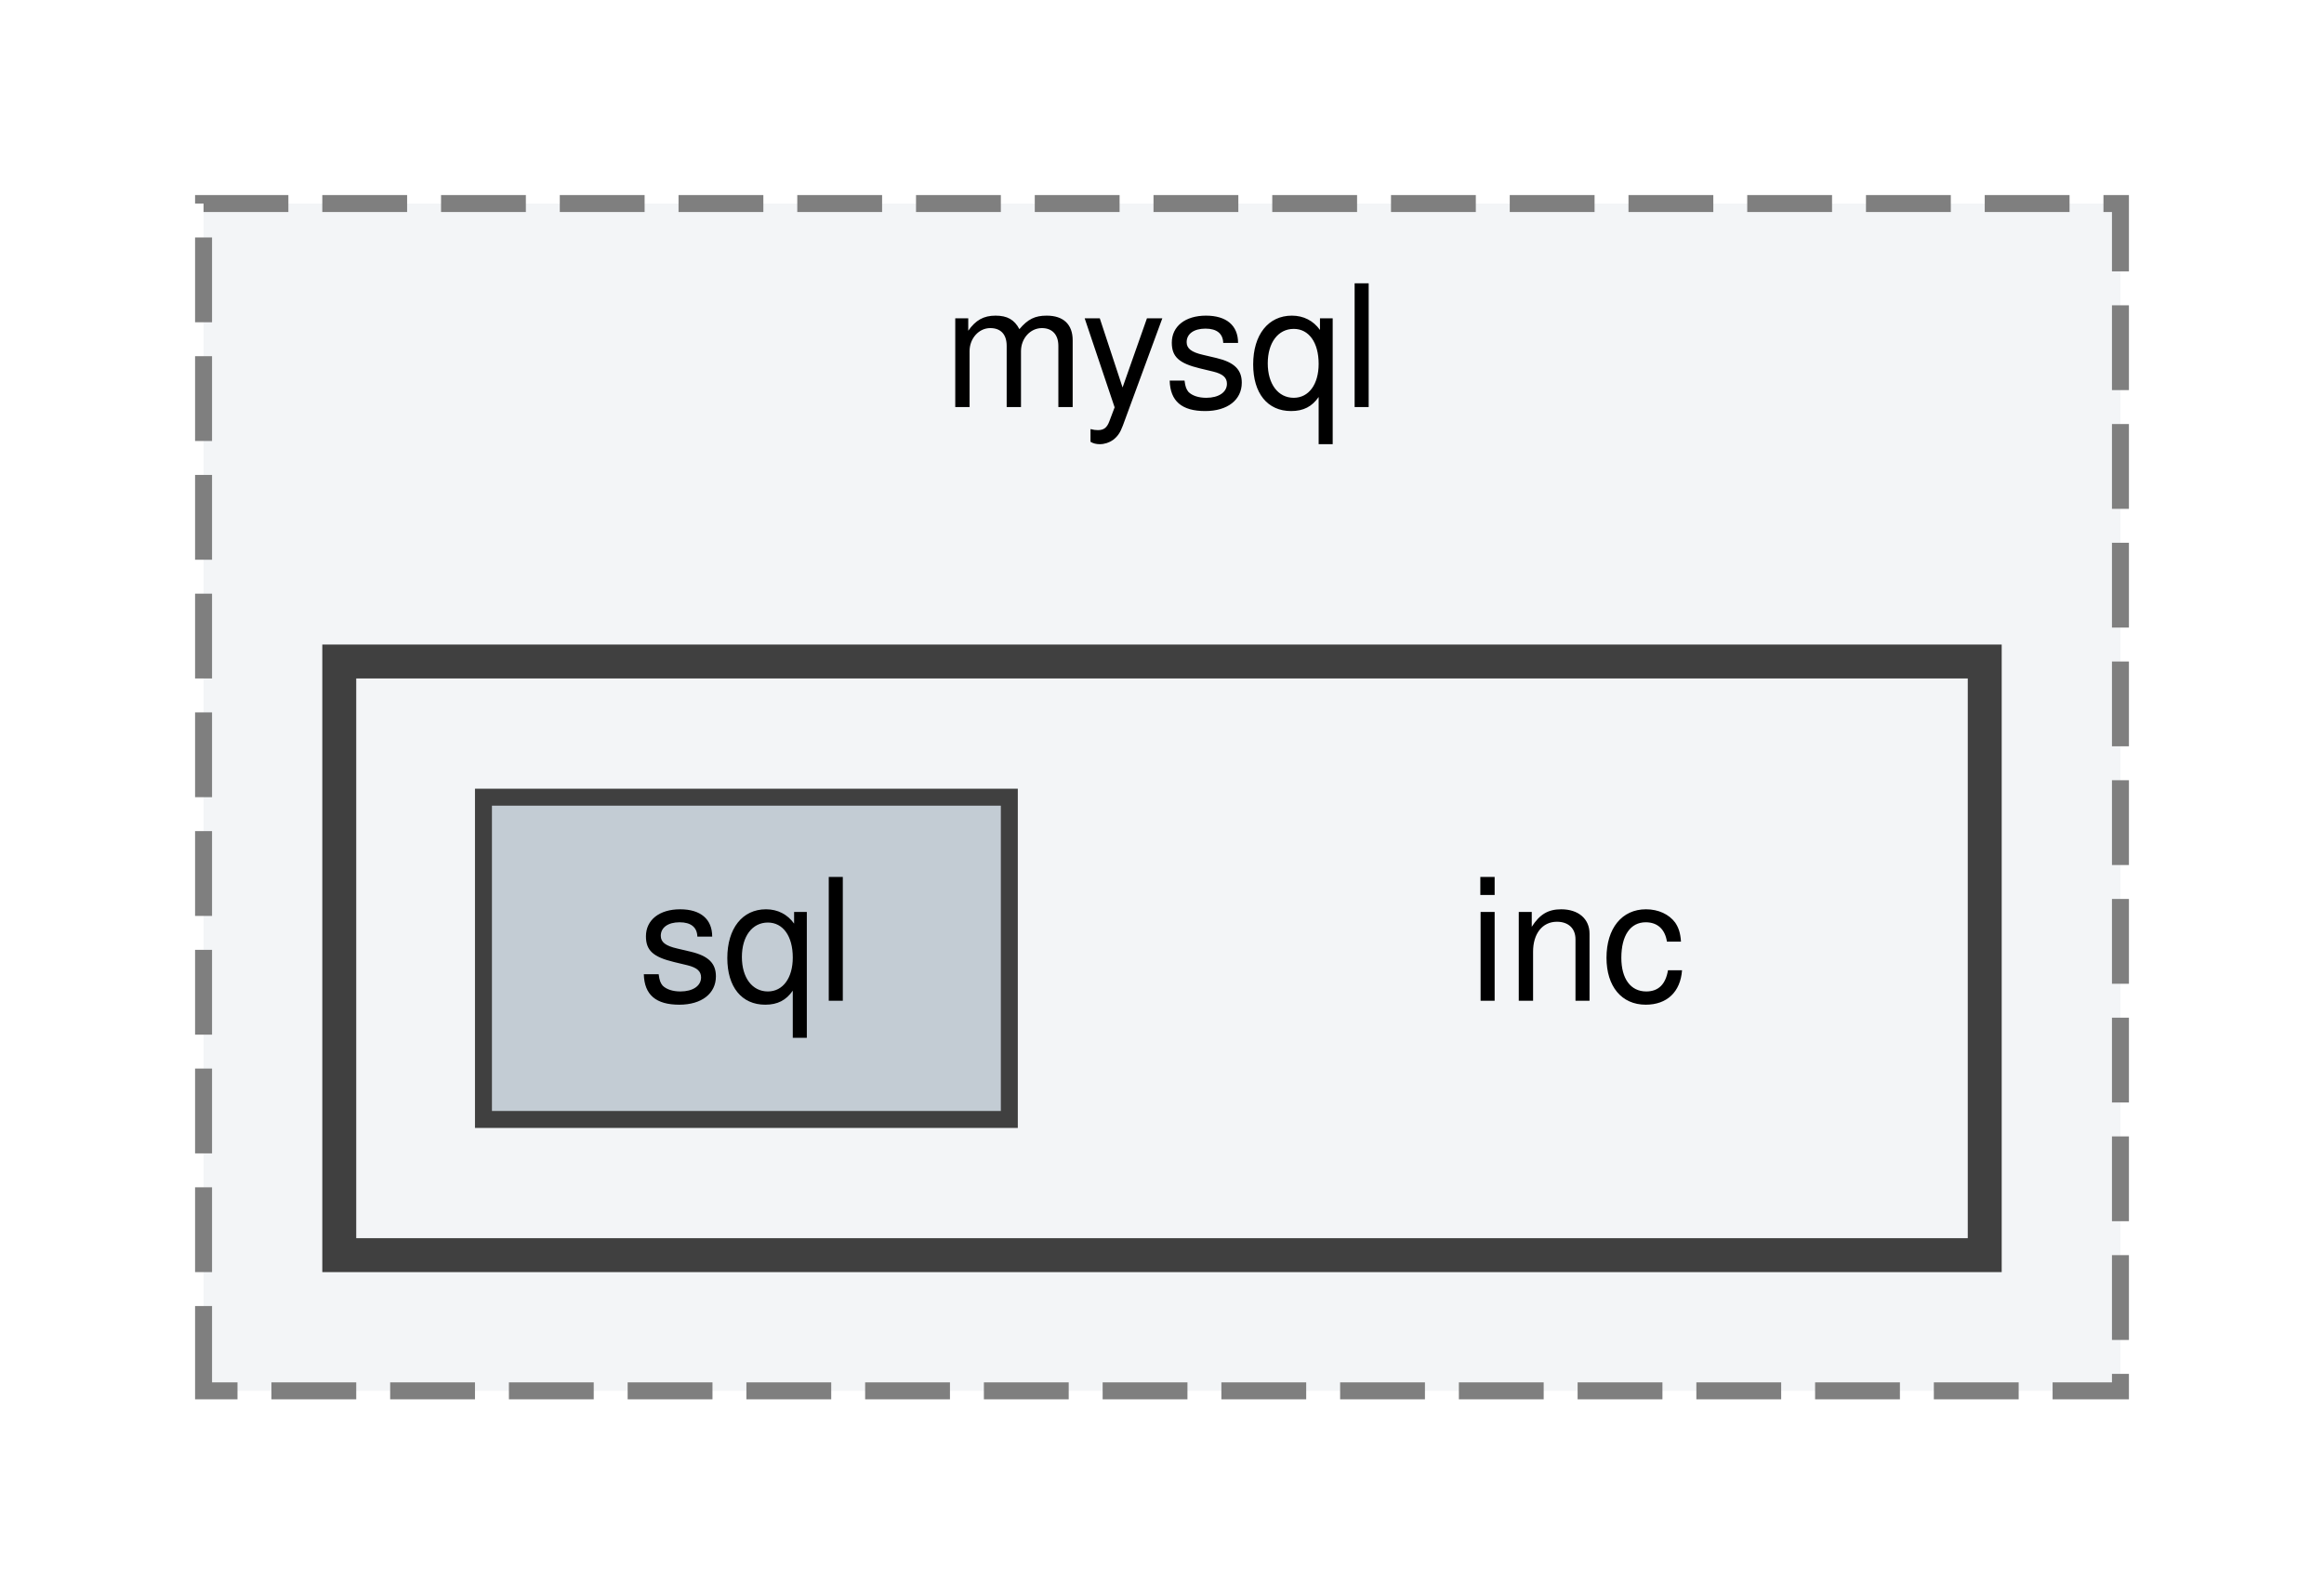
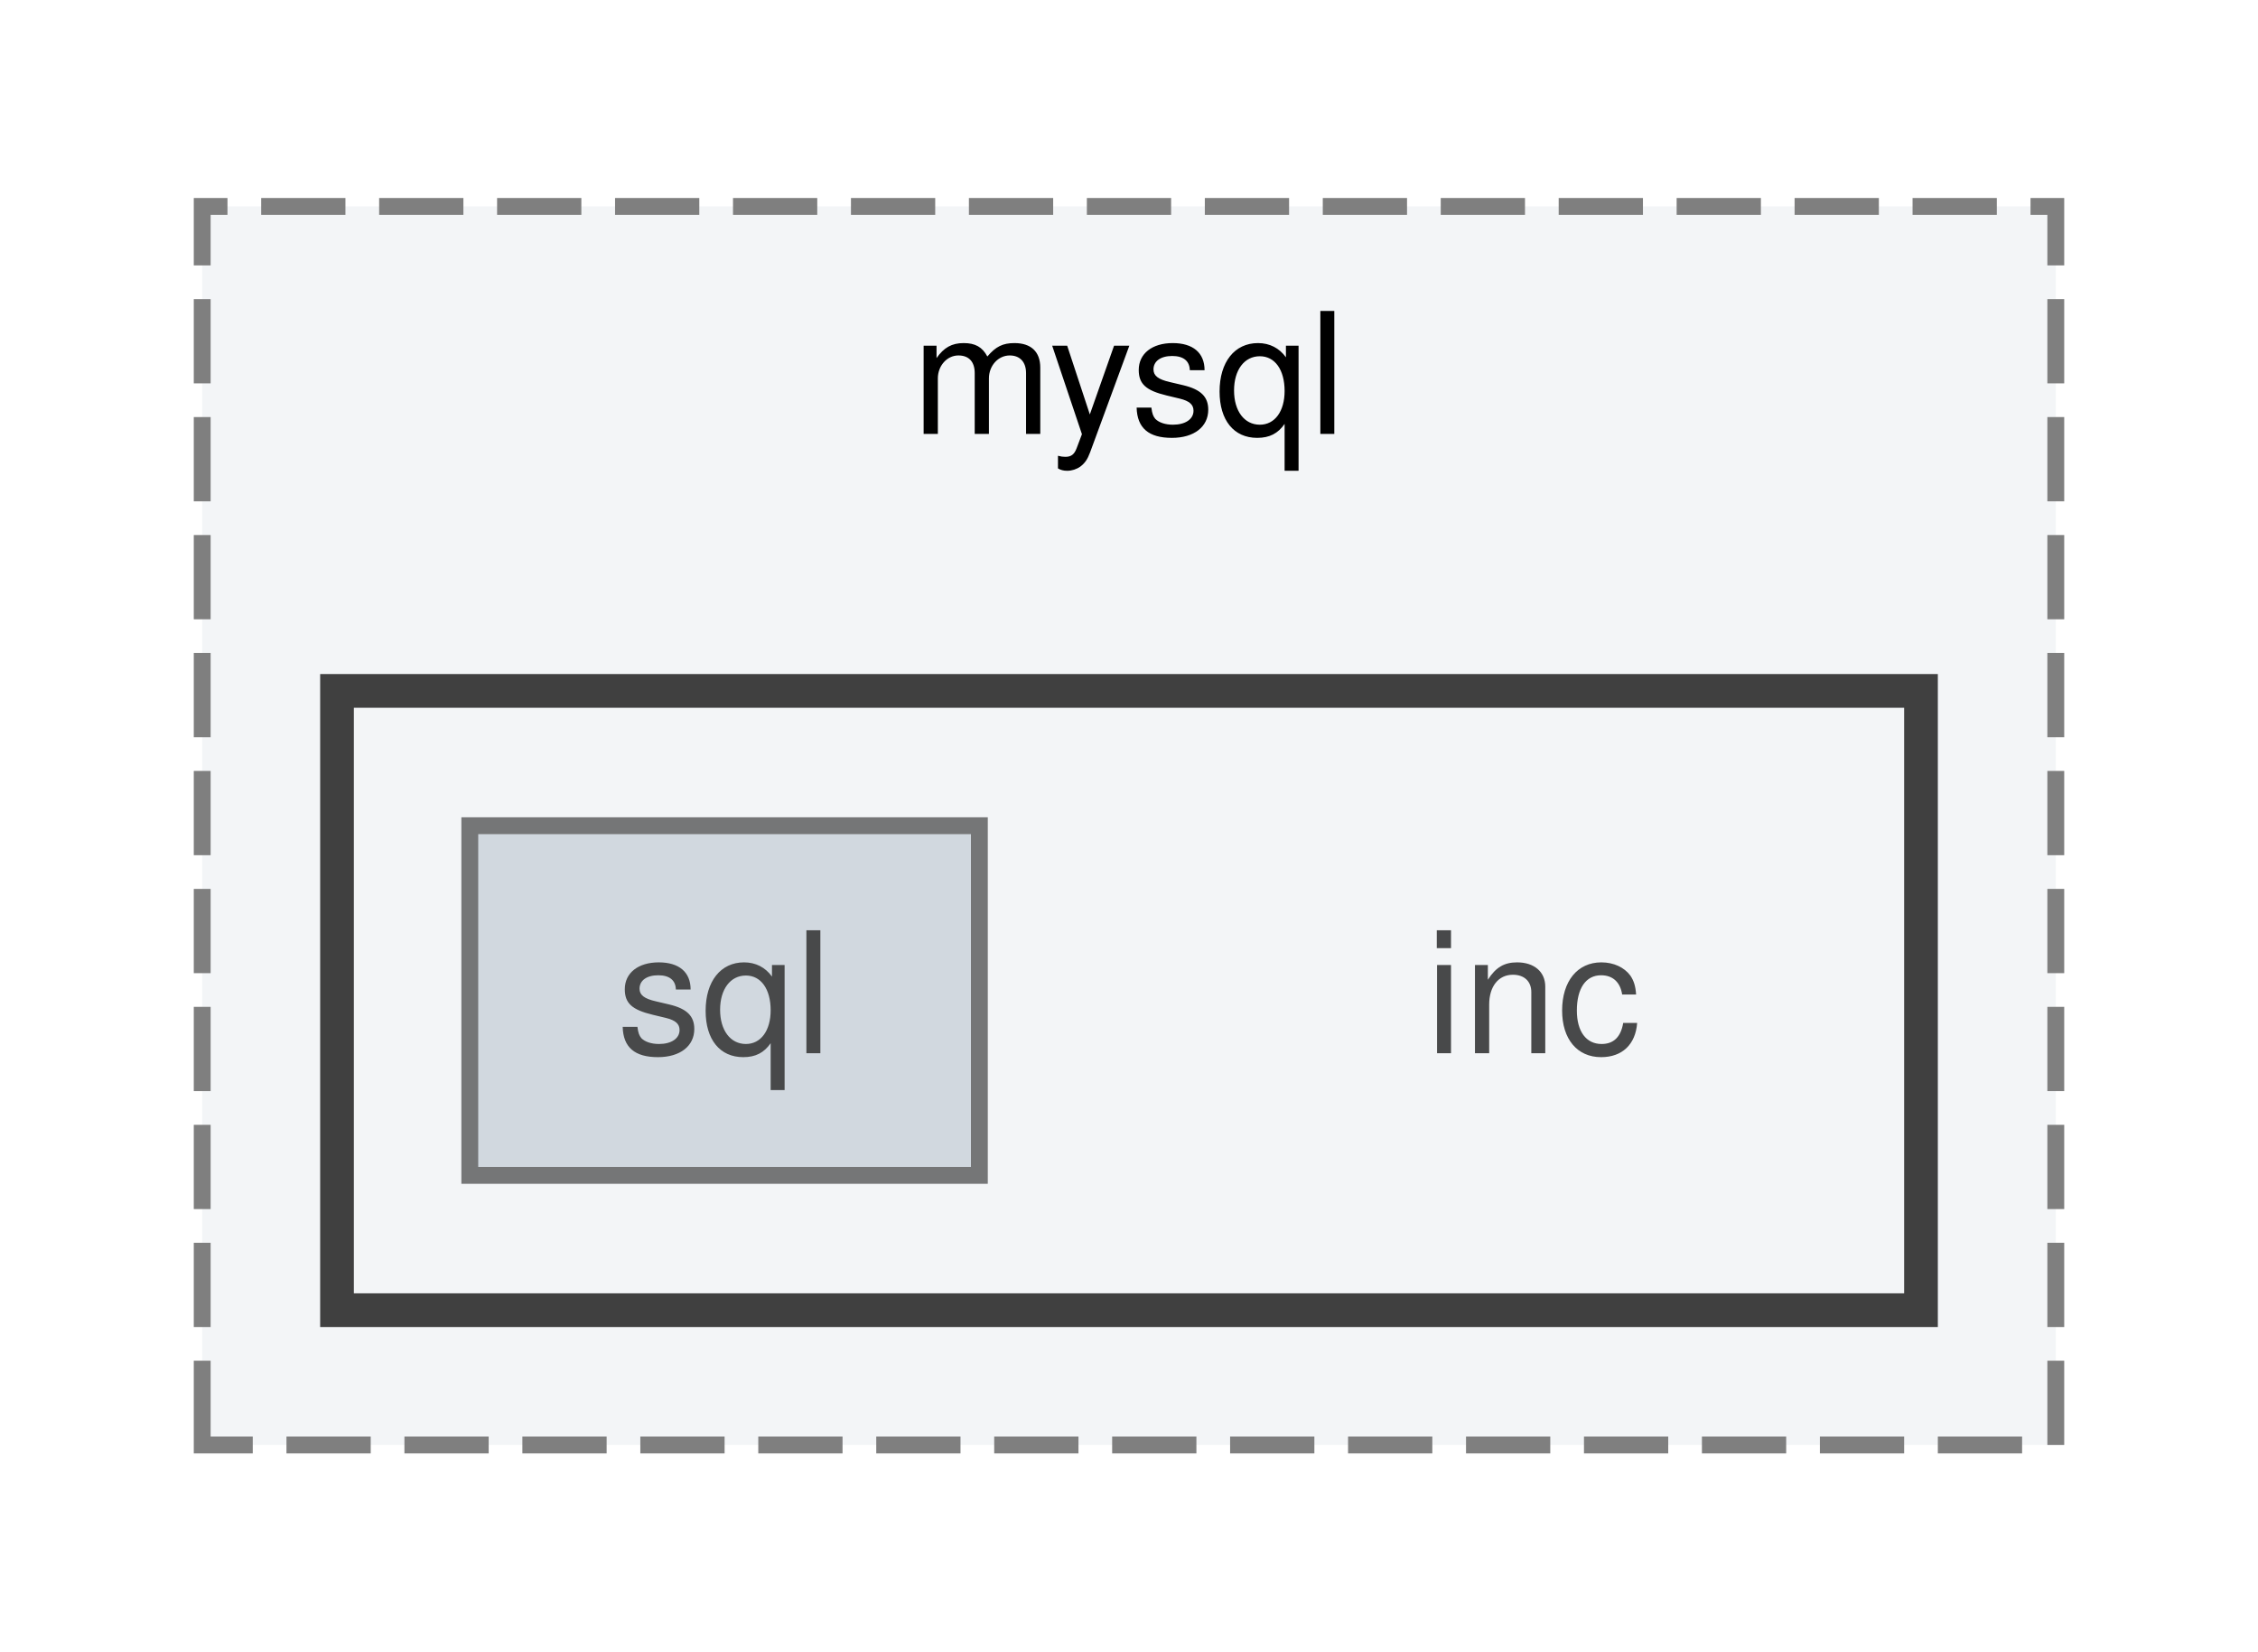
- <svg xmlns="http://www.w3.org/2000/svg" xmlns:xlink="http://www.w3.org/1999/xlink" width="137pt" height="94pt" viewBox="0.00 0.00 137.00 94.00">
-   <g id="graph0" class="graph" transform="scale(1 1) rotate(0) translate(4 90)">
-     <g id="clust1" class="cluster">
-       <g id="a_clust1">
-         <a xlink:href="dir_308e815249433f08824aa3ee7fa2e2ae.html" target="_top" xlink:title="mysql">
-           <polygon fill="#f3f5f7" stroke="#7f7f7f" stroke-dasharray="5,2" points="8,-8 8,-78 121,-78 121,-8 8,-8" />
-           <text text-anchor="middle" x="64.5" y="-66" font-family="Helvetica,sans-Serif" font-size="10.00">mysql</text>
-         </a>
+ <svg xmlns="http://www.w3.org/2000/svg" xmlns:xlink="http://www.w3.org/1999/xlink" width="134pt" height="98pt" viewBox="0.00 0.00 134.00 97.50">
+   <svg id="main" version="1.1" xml:space="preserve">
+     <style type="text/css">
+ .node, .edge {opacity: 0.7;}
+ .node.selected, .edge.selected {opacity: 1;}
+ .edge:hover path { stroke: red; }
+ .edge:hover polygon { stroke: red; fill: red; }
+ </style>
+     <svg id="graph" class="graph">
+       <g id="graph0" class="graph" transform="scale(1 1) rotate(0) translate(4 93.5)">
+         <g id="clust1" class="cluster">
+           <g id="a_clust1">
+             <a xlink:href="dir_308e815249433f08824aa3ee7fa2e2ae.html" target="_top" xlink:title="mysql">
+               <polygon fill="#f3f5f7" stroke="#7f7f7f" stroke-dasharray="5,2" points="8,-8 8,-81.5 118,-81.5 118,-8 8,-8" />
+               <text text-anchor="middle" x="63" y="-68" font-family="Helvetica,sans-Serif" font-size="10.00">mysql</text>
+             </a>
+           </g>
+         </g>
+         <g id="clust2" class="cluster">
+           <g id="a_clust2">
+             <a xlink:href="dir_3c1e5dc1fda05f9d23e5b2aa1d18bc67.html" target="_top">
+               <polygon fill="#f3f5f7" stroke="#404040" stroke-width="2" points="16,-16 16,-52.75 110,-52.75 110,-16 16,-16" />
+             </a>
+           </g>
+         </g>
+         <g id="node1" class="node">
+           <text text-anchor="middle" x="87" y="-31.25" font-family="Helvetica,sans-Serif" font-size="10.00">inc</text>
+         </g>
+         <g id="node2" class="node">
+           <g id="a_node2">
+             <a xlink:href="dir_47420954e201b3e2367f4acf53f583dd.html" target="_top" xlink:title="sql">
+               <polygon fill="#c3ccd4" stroke="#404040" points="54.12,-44.75 23.88,-44.75 23.88,-24 54.12,-24 54.12,-44.75" />
+               <text text-anchor="middle" x="39" y="-31.25" font-family="Helvetica,sans-Serif" font-size="10.00">sql</text>
+             </a>
+           </g>
+         </g>
      </g>
-     </g>
-     <g id="clust2" class="cluster">
-       <g id="a_clust2">
-         <a xlink:href="dir_3c1e5dc1fda05f9d23e5b2aa1d18bc67.html" target="_top">
-           <polygon fill="#f3f5f7" stroke="#404040" stroke-width="2" points="16,-16 16,-51 113,-51 113,-16 16,-16" />
-         </a>
-       </g>
-     </g>
-     <g id="node1" class="node">
-       <text text-anchor="middle" x="89" y="-31" font-family="Helvetica,sans-Serif" font-size="10.00">inc</text>
-     </g>
-     <g id="node2" class="node">
-       <g id="a_node2">
-         <a xlink:href="dir_47420954e201b3e2367f4acf53f583dd.html" target="_top" xlink:title="sql">
-           <polygon fill="#c3ccd4" stroke="#404040" points="55.5,-43 24.5,-43 24.5,-24 55.5,-24 55.5,-43" />
-           <text text-anchor="middle" x="40" y="-31" font-family="Helvetica,sans-Serif" font-size="10.00">sql</text>
-         </a>
-       </g>
-     </g>
-   </g>
+     </svg>
+   </svg>
+   <style type="text/css">
+ 
+ [data-mouse-over-selected='false'] { opacity: 0.7; }
+ [data-mouse-over-selected='true']  { opacity: 1.0; }
+ 
+ </style>
</svg>
